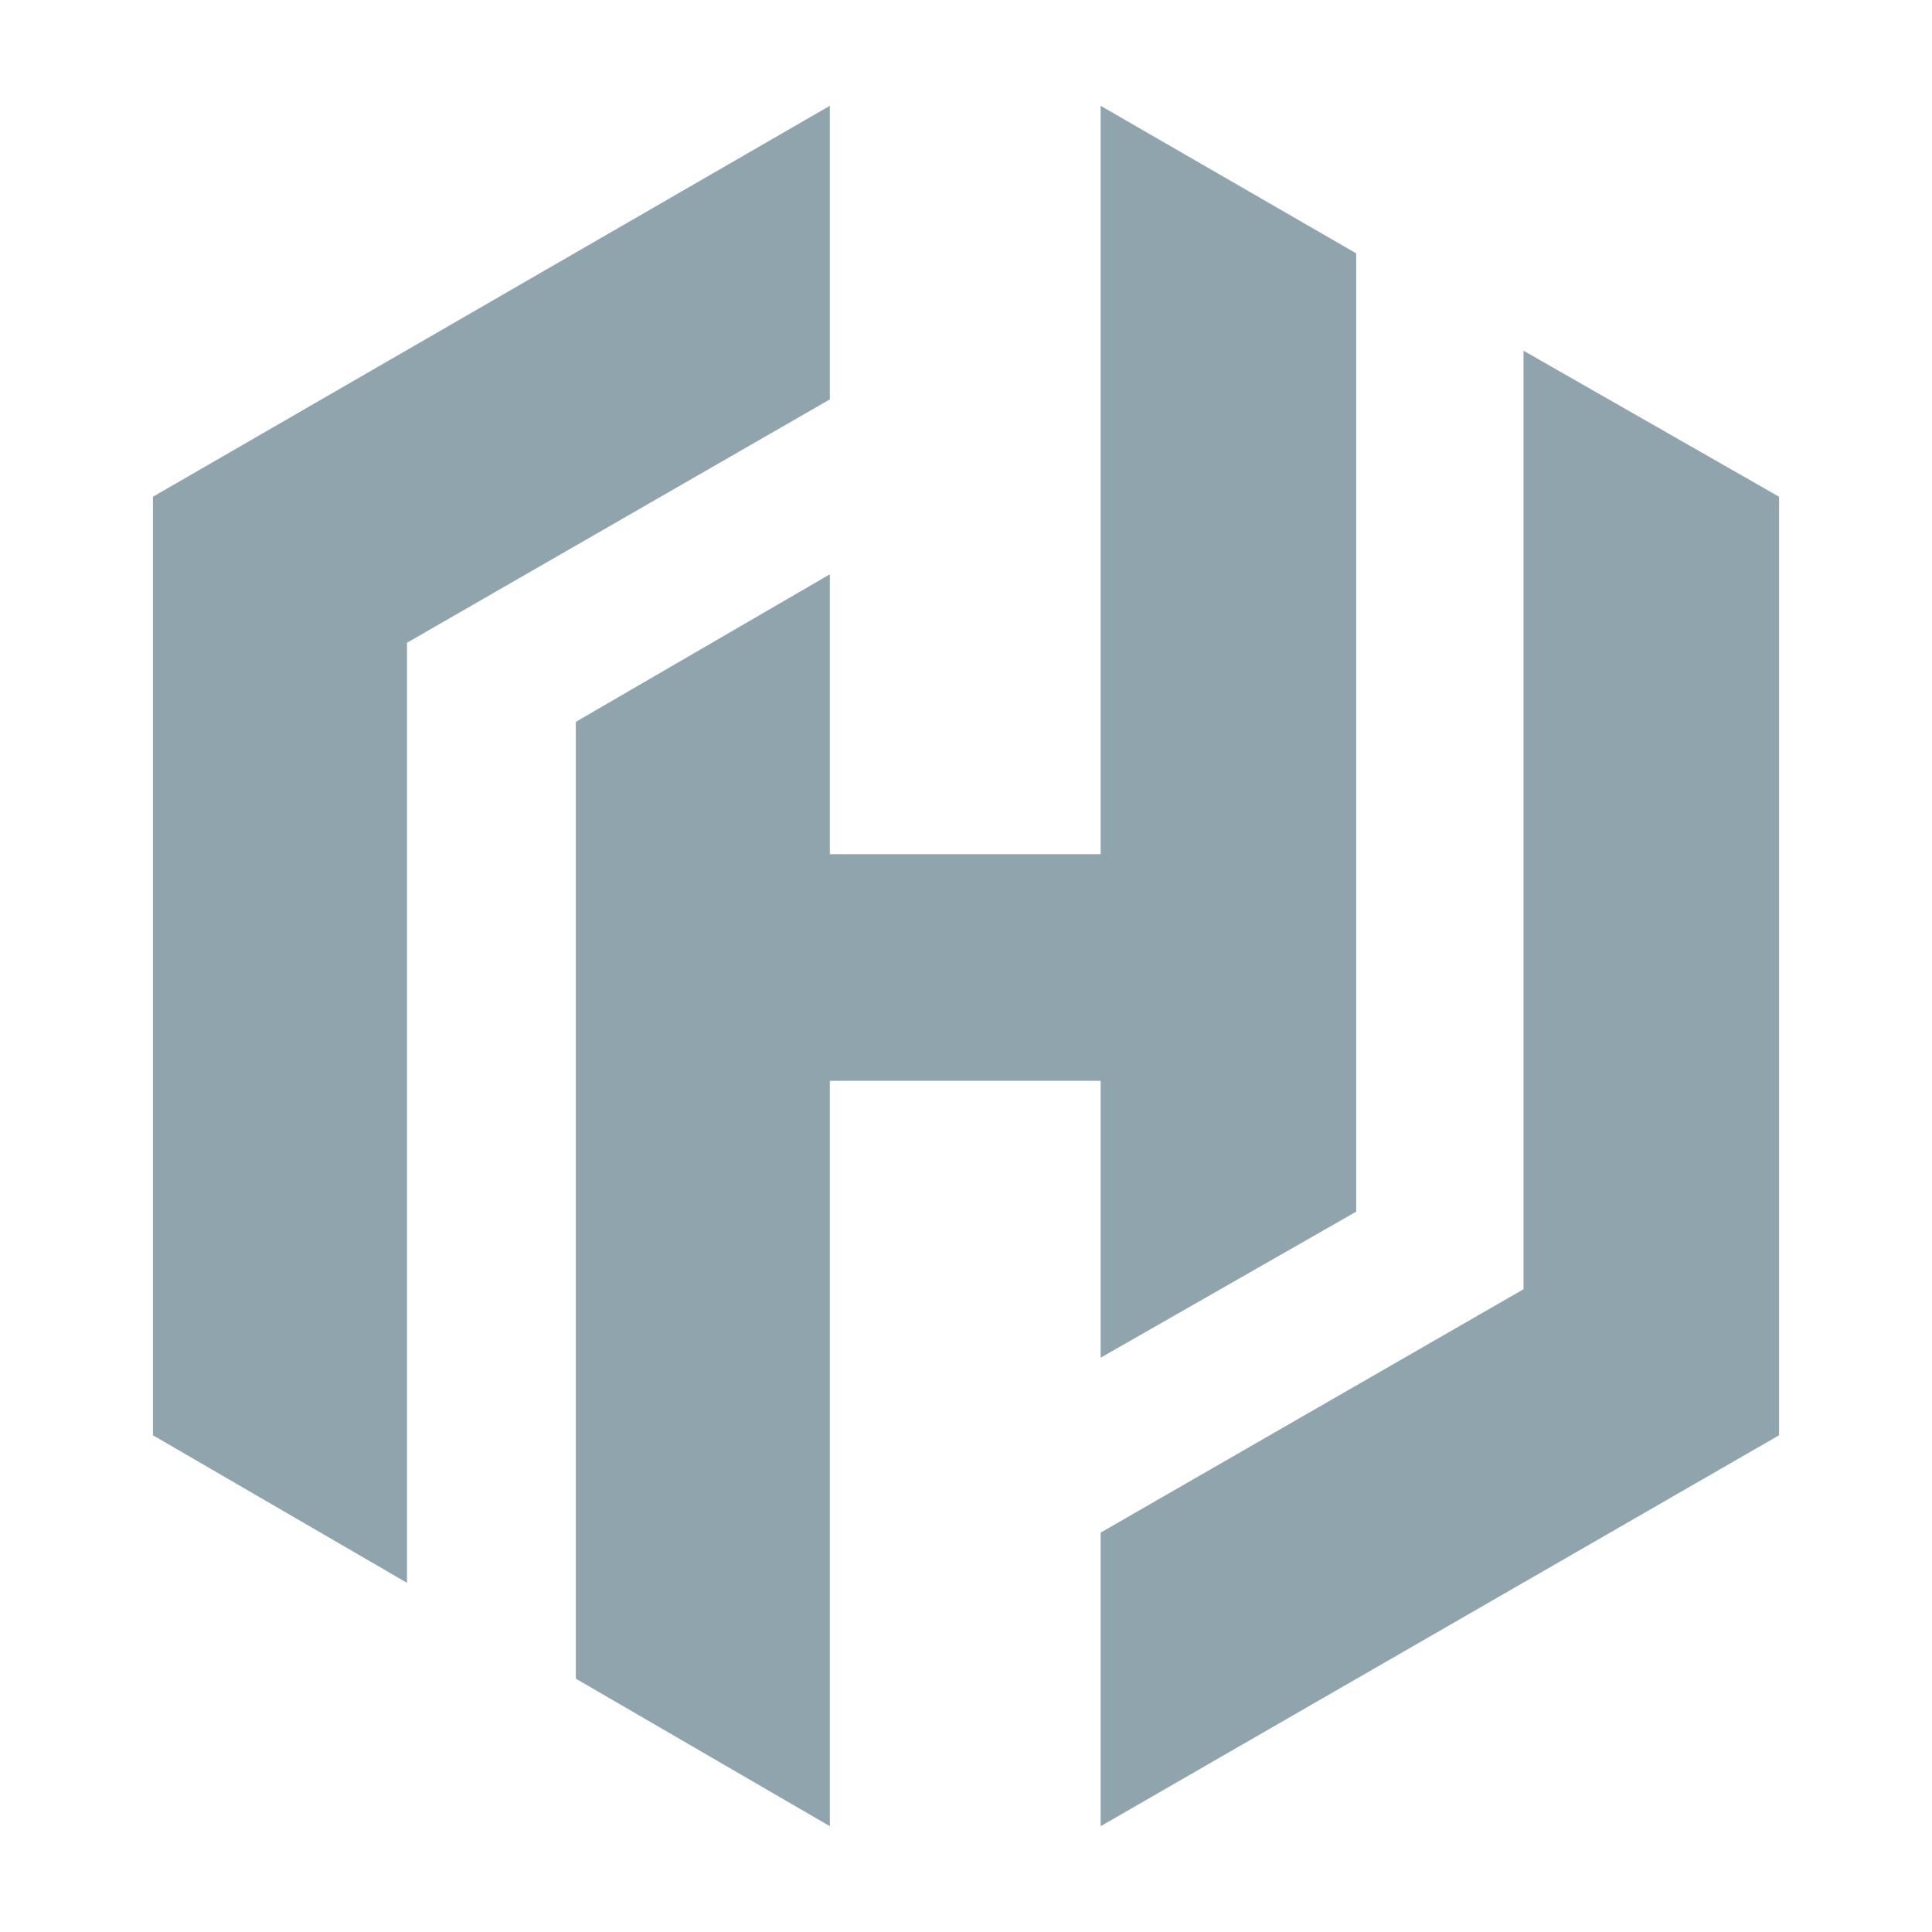
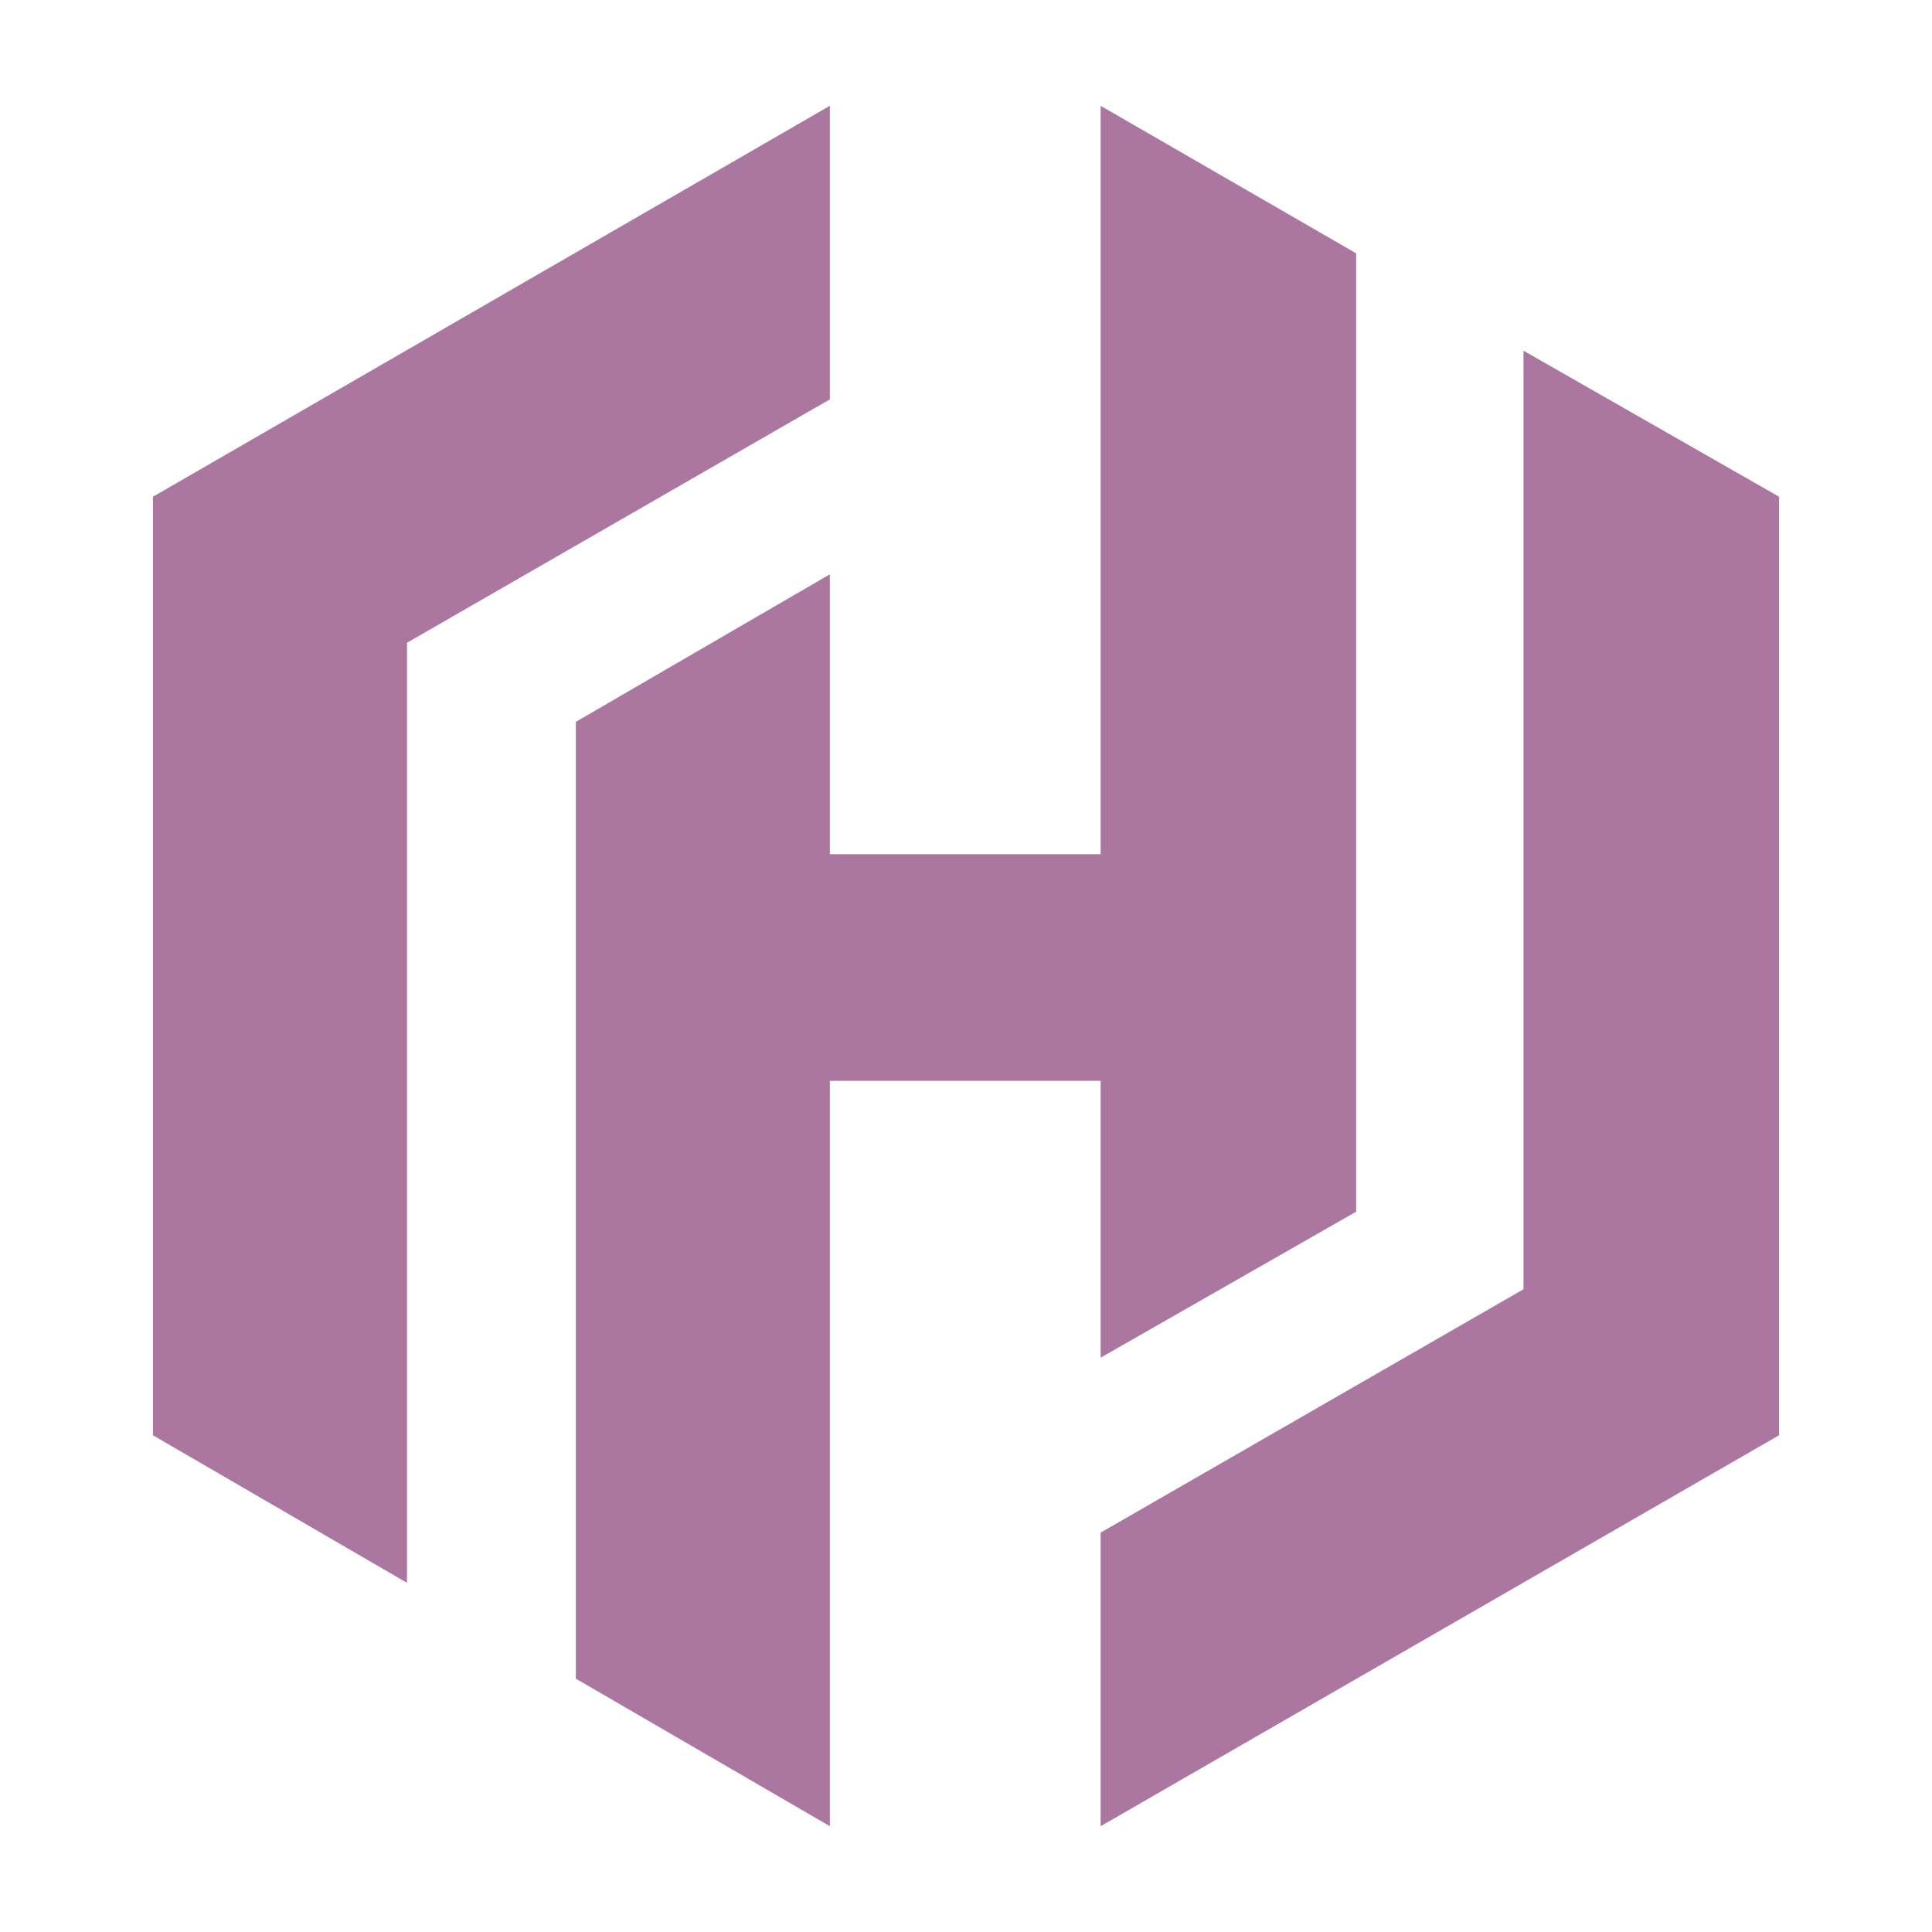
- <svg xmlns="http://www.w3.org/2000/svg" width="100%" height="100%" viewBox="0 0 24 24" version="1.1" xml:space="preserve">
-   <g id="Logo" transform="matrix(0.188962,0,0,0.188962,1.9,1.31422)" fill="#90A4AE">
+ <svg xmlns="http://www.w3.org/2000/svg" width="16px" height="16px" viewBox="0 0 24 24" version="1.1" xml:space="preserve">
+   <g id="Logo" transform="matrix(0.188962,0,0,0.188962,1.9,1.31422)" fill="#AB76A0">
    <path d="M44.5,0L0,25.7L0,87.4L16.7,97.1L16.7,35.3L44.5,19.3L44.5,0Z" />
    <path d="M62.3,0L62.3,49.2L44.5,49.2L44.5,30.8L27.8,40.5L27.8,103.4L44.5,113.1L44.5,64.1L62.3,64.1L62.3,82.3L79.1,72.7L79.1,9.7L62.3,0Z" />
    <path d="M62.3,113.1L106.9,87.4L106.9,25.7L90.1,16.1L90.1,77.8L62.3,93.8L62.3,113.1Z" />
  </g>
</svg>
